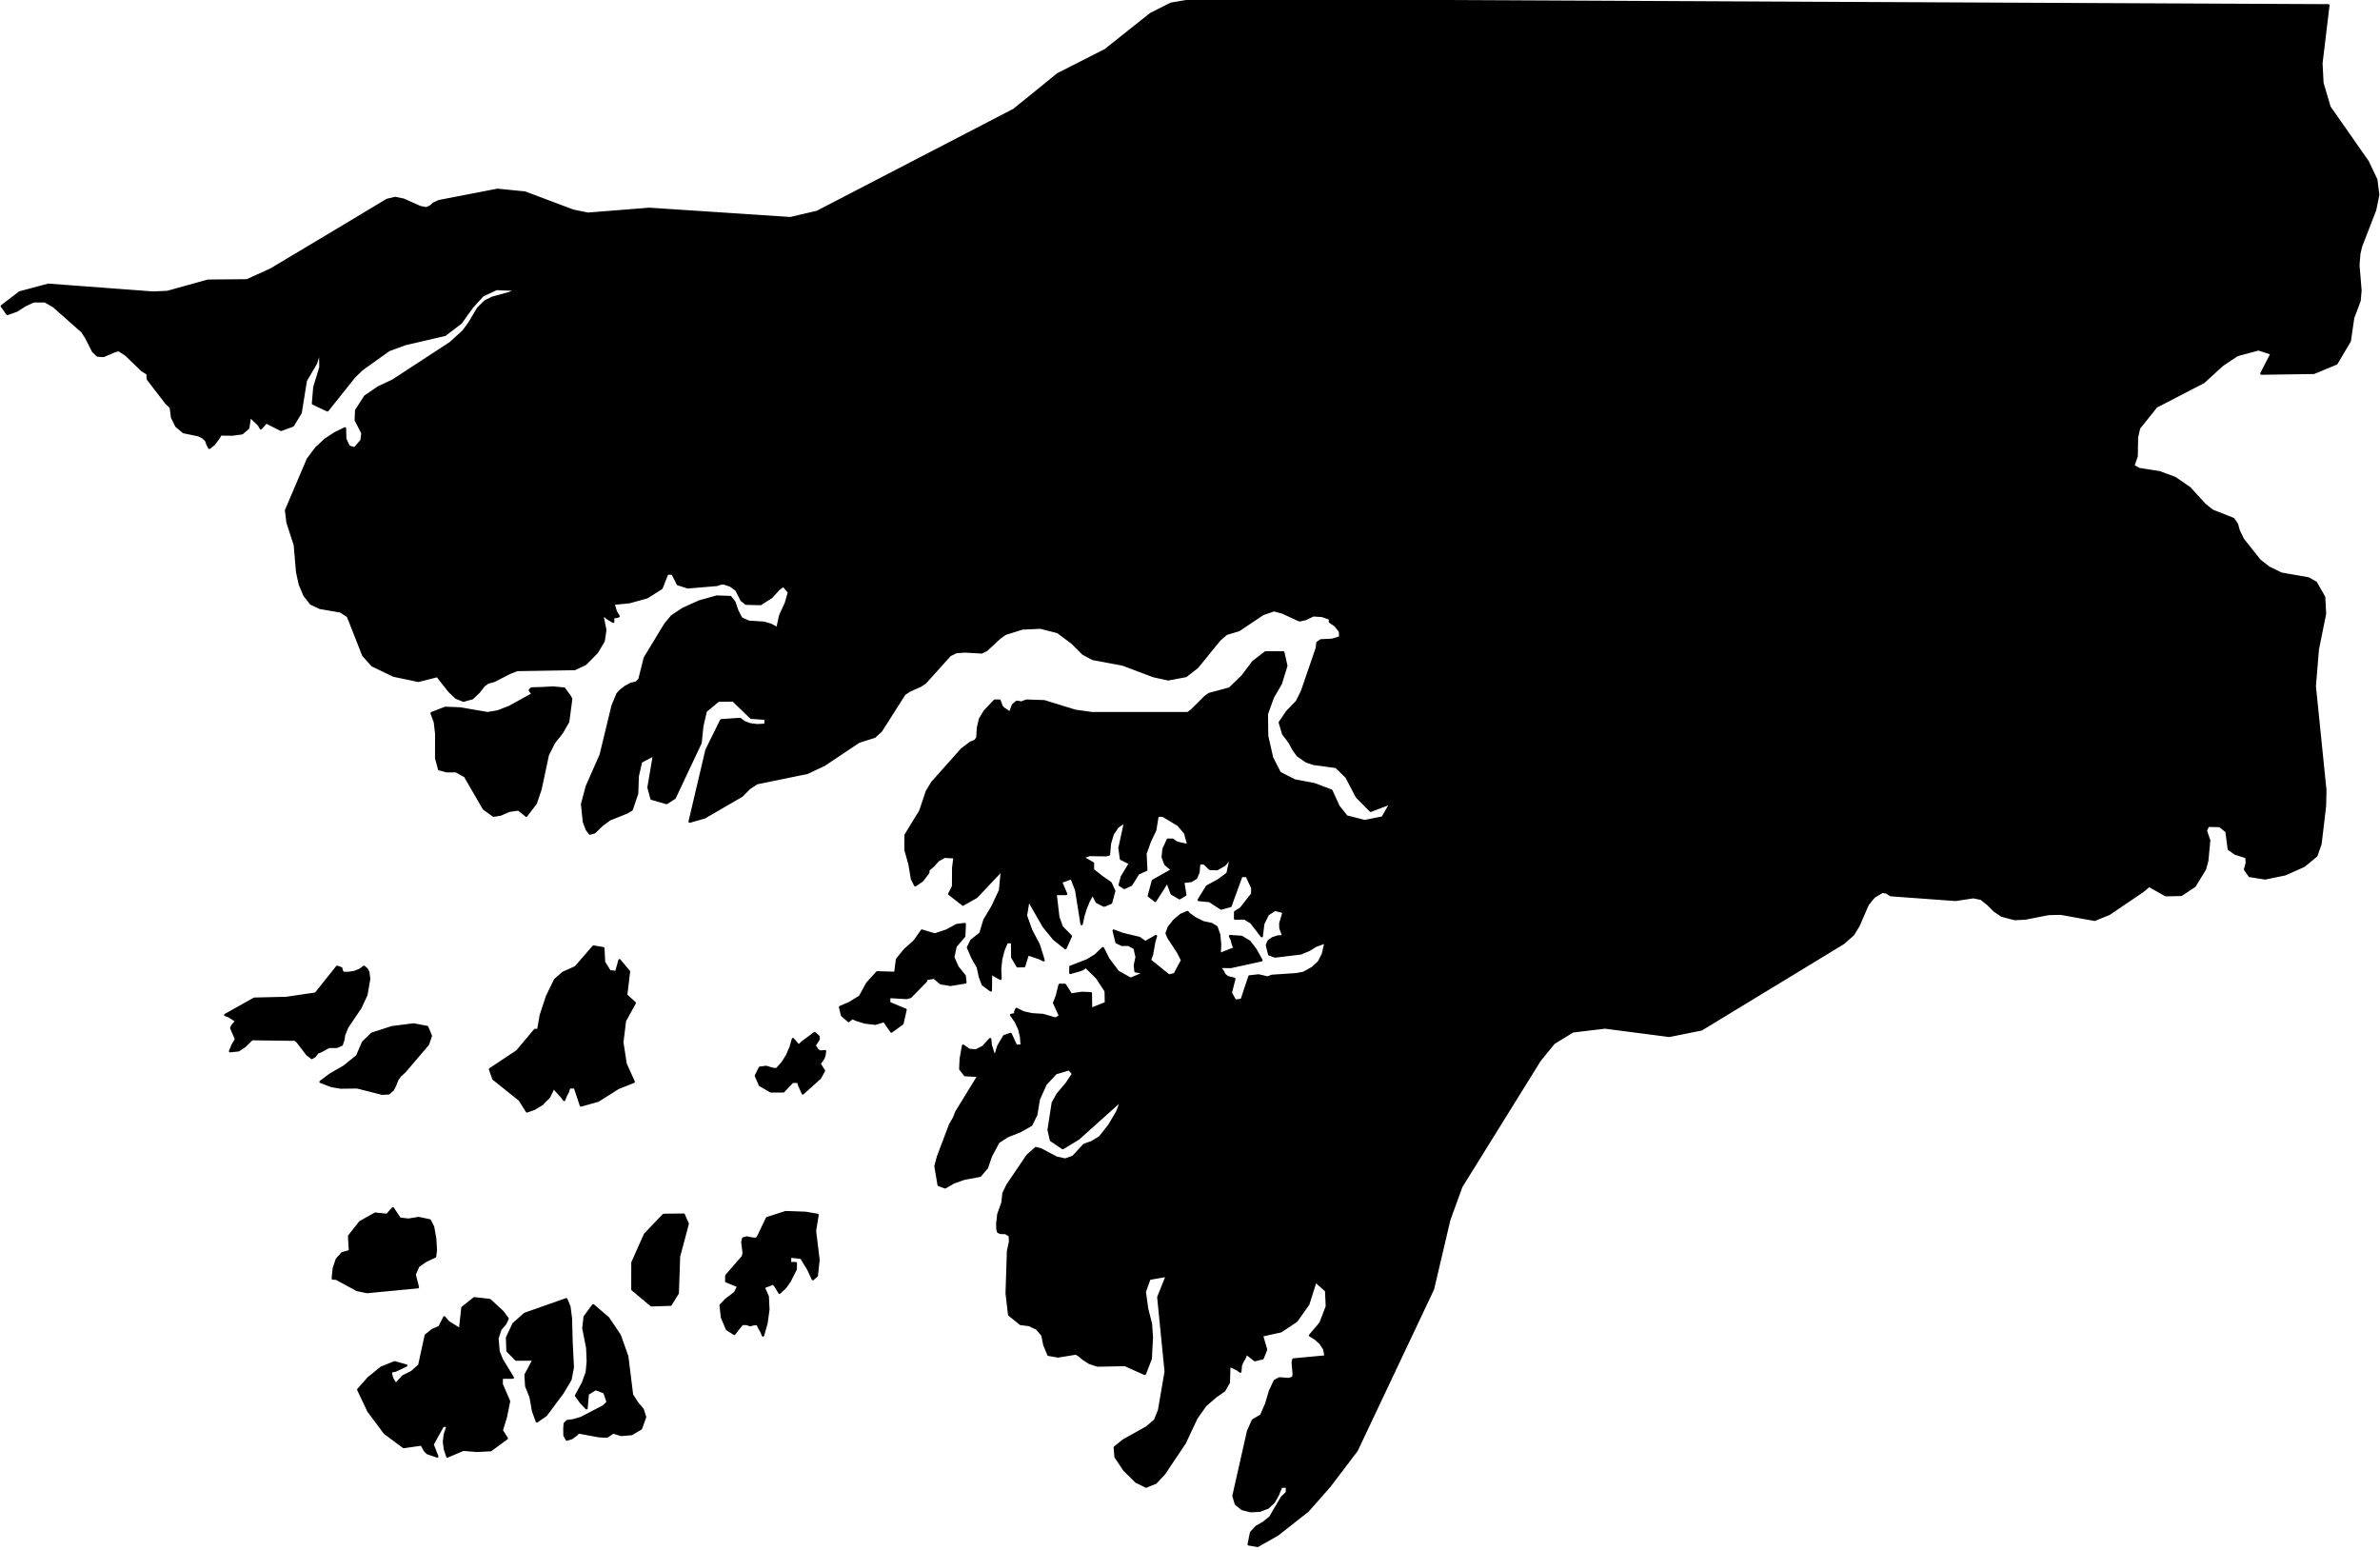
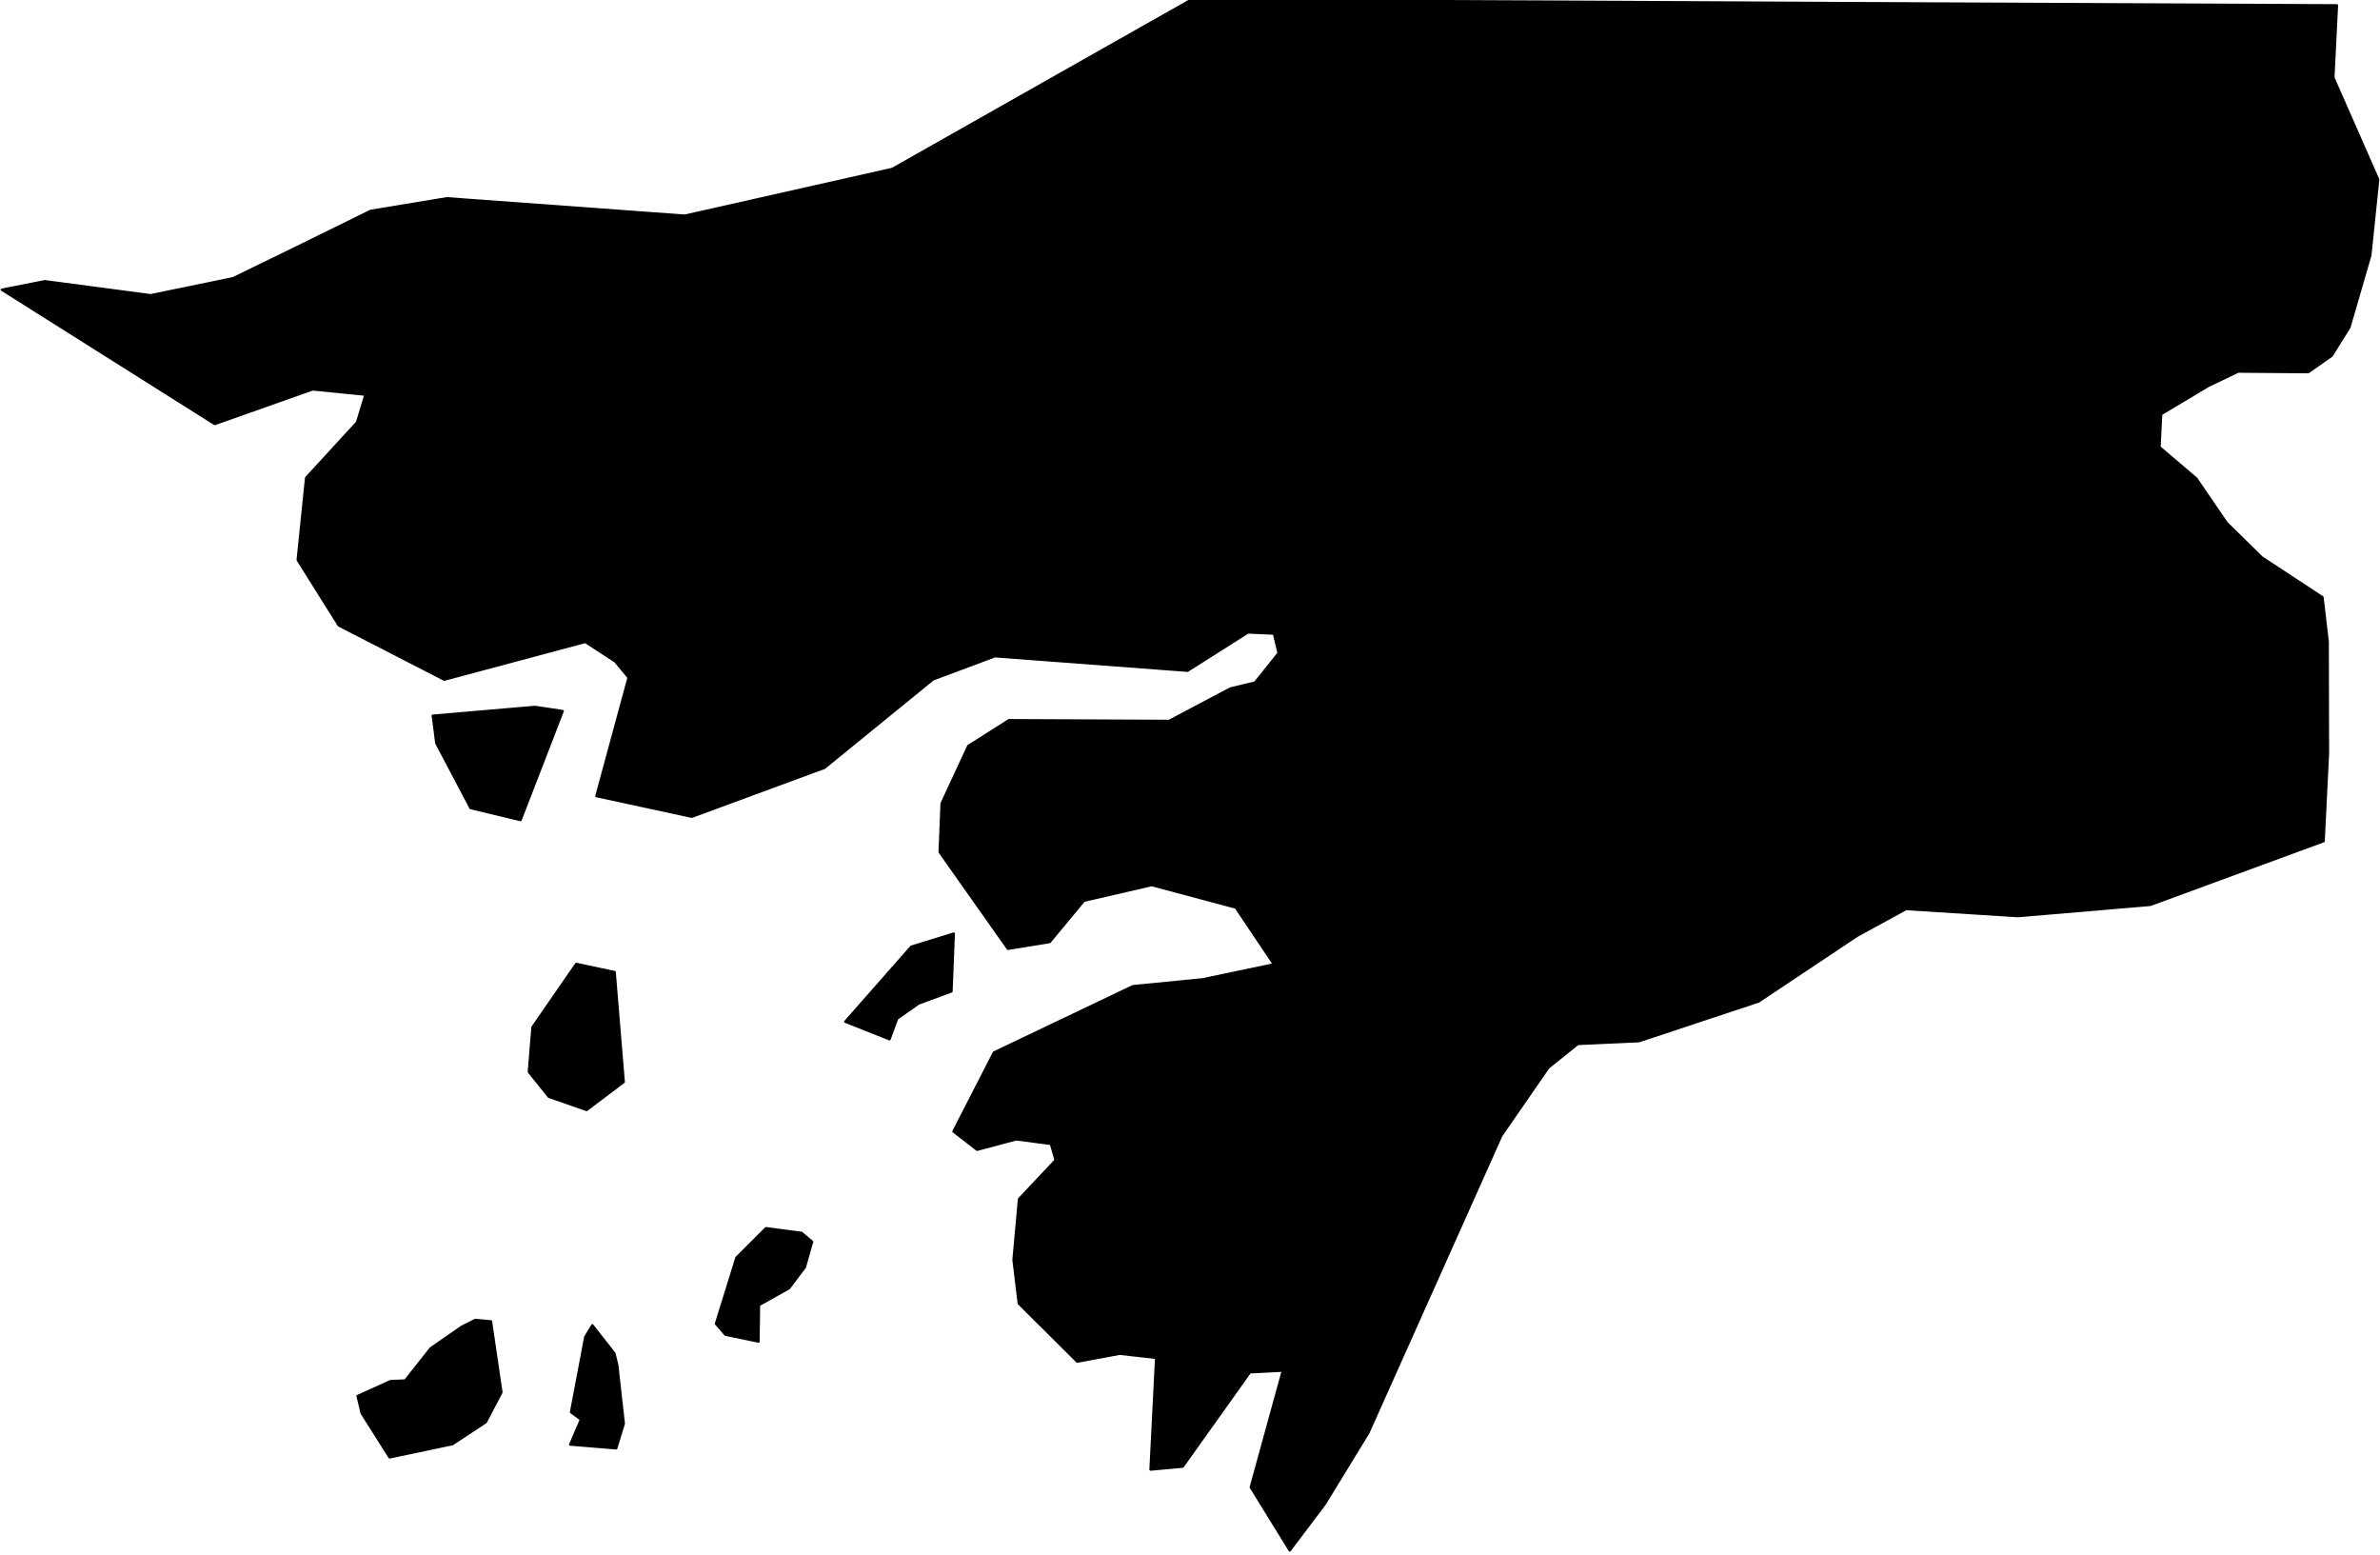
- <svg xmlns="http://www.w3.org/2000/svg" enable_background="new 0 0 1000 651" height="651px" pretty_print="False" style="stroke-linejoin: round; stroke:#000; fill: none;" version="1.1" viewBox="0 0 1000 651" width="1000px">
+ <svg xmlns="http://www.w3.org/2000/svg" enable_background="new 0 0 1000 653" height="653px" pretty_print="False" style="stroke-linejoin: round; stroke:#000; fill: none;" version="1.1" viewBox="0 0 1000 653" width="1000px">
  <defs>
    <style type="text/css">path { fill-rule: evenodd; }</style>
  </defs>
-   <g class="" fill="black" id="country">
-     <path d="M263.545,569.887L260.376,560.972L255.49,553.731L249.24,548.39L245.678,553.218L245.124,558.015L246.762,566.357L246.979,572.059L246.562,576.495L245.007,580.854L242.046,586.36L244.09,589.166L246.429,591.655L246.959,585.591L250.286,583.57L253.938,584.957L255.368,589.121L253.409,590.931L244.202,595.728L240.81,596.724L238.341,597.041L237.307,598.082L237.148,600.043L237.189,603.03L238.146,604.81L240.235,604.176L242.283,602.638L243.049,601.793L251.616,603.377L255.033,603.573L257.64,601.793L260.94,602.849L265.384,602.487L269.31,600.164L271.043,595.336L270.038,592.168L267.78,589.513L265.533,585.983L263.545,569.887Z M240.12,563.596L239.878,553.912L239.228,548.933L237.944,545.856L220.491,552.011L215.757,556.22L213.043,561.997L213.247,567.549L216.83,571.2L224.277,571.169L220.826,577.596L221.121,582.378L222.955,586.949L223.991,592.802L225.577,597.177L229.389,594.522L236.417,585.093L239.684,579.557L240.665,574.488L240.12,563.596Z M210.214,558.528L212.287,556.084L213.269,553.972L211.187,551.151L205.768,546.173L199.271,545.449L194.289,549.431L193.305,558.528L188.325,555.39L186.682,553.459L184.68,557.472L181.681,558.799L178.908,561.017L176.169,573.598L172.977,576.419L169.255,578.305L166.309,581.548L165.321,580.115L164.753,579.029L164.424,577.867L164.154,576.238L166.174,575.816L170.655,573.704L165.796,572.346L160.24,574.594L154.855,578.938L150.536,583.826L154.75,592.742L161.663,602.034L169.615,607.948L177.104,606.861L178.58,609.486L179.64,610.512L183.717,611.9L181.743,606.861L186.074,599.032L188.128,599.032L186.942,602.547L186.543,605.64L186.9,608.672L187.958,611.9L194.648,609.079L200.407,609.532L206.175,609.245L212.92,604.297L210.817,600.978L212.506,595.457L213.881,588.699L210.782,581.548L210.819,578.772L215.457,578.772L210.866,571.245L209.481,567.805L208.997,562.299L210.214,558.528Z M281.774,548.119L284.753,543.291L285.288,527.904L288.955,514.131L287.271,510.315L278.829,510.42L271.009,518.612L265.737,530.424L265.719,541.738L273.687,548.39L281.774,548.119Z M342.418,517.118L343.513,510.42L338.476,509.56L330.146,509.259L322.296,511.778L318.726,519.185L317.901,520.482L315.995,520.362L313.815,519.909L312.259,520.331L311.92,521.9L312.485,526.305L312.159,527.904L305.176,535.96L305.145,538.283L310.206,540.38L308.858,543.11L305.083,545.992L302.786,548.39L303.355,553.459L305.476,558.467L308.538,560.383L311.786,556.22L313.787,556.22L314.974,556.672L315.517,556.672L316.276,556.416L318.24,556.22L318.922,557.713L319.946,559.478L320.588,561.062L322.047,555.903L322.838,550.11L322.577,544.725L320.853,540.787L324.875,539.249L325.751,540.184L327.528,543.11L330.023,540.757L331.806,538.208L334.336,533.214L334.369,530.68L331.931,530.68L331.967,527.904L336.638,528.417L339.596,533.229L341.529,537.408L343.177,535.96L343.9,529.322L342.418,517.118Z M165.081,507.66L162.619,510.42L157.631,509.892L151.276,513.483L146.691,519.336L147.055,525.626L143.783,526.547L141.55,529.051L140.281,532.686L139.837,537.122L141.332,537.227L149.987,541.934L154.189,542.824L175.563,540.787L174.217,535.447L175.722,531.962L178.932,529.699L182.799,527.904L183.129,525.098L182.824,520.241L181.948,515.414L180.567,512.728L175.89,511.733L171.641,512.427L167.964,512.004L165.081,507.66Z M342.234,439.323L343.966,436.577L343.914,435.521L342.305,434.028L337.287,437.739L335.584,439.323L333.183,436.562L332.129,440.137L330.707,443.426L328.811,446.443L326.337,449.219L324.643,449.068L321.925,448.238L319.258,448.6L317.609,451.964L319.279,455.856L323.88,458.511L329.153,458.511L332.942,454.499L335.38,454.499L335.772,455.886L337.315,459.356L344.556,452.839L346.199,449.852L344.357,446.926L346.019,444.482L346.392,443.365L346.654,441.631L344.558,441.827L343.48,441.178L342.898,440.167L342.234,439.323Z M166.114,455.705L166.938,453.593L168.073,451.964L170.005,450.229L179.822,438.719L181.023,435.204L179.485,431.493L173.778,430.407L164.674,431.569L156.277,434.299L152.531,437.935L150.066,443.667L144.64,448.057L138.67,451.512L134.694,454.499L139.319,456.279L143.205,456.912L150.042,456.822L160.551,459.477L163.321,459.356L165.091,457.787L166.114,455.705Z M154.719,408.412L154.152,407.281L152.976,406.195L151.089,407.522L148.892,408.367L146.462,408.759L144.039,408.729L143.422,407.372L143.455,406.919L143.166,406.708L141.65,406.195L132.657,417.449L120.286,419.274L106.85,419.591L94.672,426.425L96.07,426.892L99.286,428.959L97.629,430.875L97.177,431.931L99.179,436.562L97.725,439.096L96.683,441.631L100.238,441.254L102.873,439.504L105.855,436.562L122.9,436.788L123.645,436.562L124.929,437.573L129.092,443.003L131.019,444.482L132.288,443.697L133.369,442.219L134.874,441.631L138.198,439.82L141.536,439.805L143.562,438.93L144.239,436.924L144.588,434.737L145.918,431.493L151.383,423.423L153.95,417.931L155.104,411.233L154.719,408.412Z M256.187,408.096L253.803,404.249L253.487,398.366L249.377,397.687L241.879,406.331L236.574,408.729L233.209,411.671L229.841,418.625L227.214,426.606L226.149,432.76L224.798,432.715L217.31,441.631L205.906,449.219L207.281,453.216L218.367,462.087L221.414,466.929L224.476,465.843L227.762,463.852L230.704,460.865L232.667,456.822L233.695,458.21L236.032,460.729L237.046,462.102L237.706,460.382L238.684,458.557L239.145,456.822L241.556,456.822L244.089,464.44L251.27,462.433L259.782,457.063L266.255,454.499L262.847,446.956L261.461,437.874L262.577,428.853L266.707,421.371L263.083,418.097L264.265,408.186L260.304,403.434L258.939,408.337L256.187,408.096Z M405.35,388.228L401.966,388.666L397.75,390.959L392.814,392.618L387.339,390.989L384.286,395.364L380.211,398.999L376.897,403.087L376.185,408.729L368.558,408.518L364.404,413.104L361.348,418.686L357.02,421.371L352.97,423.091L353.798,426.515L356.547,428.944L358.127,427.692L359.707,428.416L363.387,429.577L367.791,430.09L371.489,428.959L374.53,433.379L379.158,430.03L380.481,424.237L373.591,421.371L373.625,418.837L380.892,419.274L382.527,418.837L388.973,412.259L389.477,411.233L392.49,410.766L395.28,413.104L399.364,413.768L405.617,412.742L405.335,410.042L402.326,406.285L400.513,402.167L401.502,397.566L405.136,393.297L405.35,388.228Z M239.993,293.627L239.374,292.511L237.036,289.298L232.302,288.86L228.021,289.101L223.332,289.252L222.688,289.841L222.644,290.097L223.868,291.575L214.084,296.976L209.21,298.892L204.87,299.631L193.351,297.64L187.065,297.398L181.352,299.631L182.728,303.372L183.294,308.215L183.279,318.518L184.51,323.164L187.676,324.009L191.649,324.009L195.406,326.121L203.316,339.789L207.394,342.685L210.341,342.202L214.005,340.618L217.827,340.06L221.128,342.685L225.108,337.466L227.113,331.522L230.177,317.13L232.794,311.941L236.097,307.777L238.718,303.237L239.993,293.627Z M528.438,649.463L536.766,644.726L549.533,634.694L558.91,624.043L558.911,623.986L570.013,609.377L602.085,541.575L608.926,512.455L613.997,498.517L646.968,445.419L652.898,438.167L660.866,433.292L674.362,431.682L701.378,435.188L714.862,432.487L743.95,414.808L774.47,396.258L778.663,392.561L780.887,388.882L784.766,379.973L787.354,376.774L790.862,374.666L792.558,374.916L794.411,376.065L821.636,378.058L829.152,376.927L832.441,377.598L835.264,379.858L838.03,382.617L841.117,384.706L846.423,386.104L850.951,385.893L860.747,383.978L865.896,383.863L880.087,386.43L886.198,383.939L900.344,374.36L902.953,372.138L909.961,376.084L916.506,375.95L922.161,372.176L926.443,365.145L927.412,361.581L928.213,353.094L926.793,348.898L927.792,346.925L932.677,347.021L935.5,349.301L936.486,356.715L939.205,358.631L943.88,360.125L944.053,362.501L943.313,365.26L945.205,367.999L951.728,369.034L960.108,367.31L968.039,363.784L973.247,359.474L974.988,354.55L976.871,338.61L977.019,331.962L972.582,288.281L973.848,272.877L976.875,257.876L976.525,250.864L973.028,244.752L969.955,243.028L958.521,241.016L953.265,238.449L949.443,235.479L942.433,226.647L940.671,223.065L939.883,220.229L938.389,218.045L929.547,214.558L926.309,211.972L920.041,205.094L913.883,200.821L907.324,198.408L898.817,197.066L896.338,195.706L897.743,191.625L897.879,183.694L898.751,179.881L905.962,170.838L925.864,160.531L933.825,153.289L940.047,149.151L948.979,146.756L954.47,148.557L950.177,156.948L972.211,156.642L981.7,152.714L987.283,143.288L988.71,133.517L991.407,126.333L991.782,122.022L990.902,111.312L991.291,106.561L992.02,103.476L997.939,88.207L999.231,81.846L998.439,75.505L994.865,67.975L978.779,44.966L975.802,34.888L975.365,26.631L978.3,2.242L863.047,1.705L778.396,1.311L747.769,1.169L632.534,0.613L606.383,0.491L517.274,0.077L501.379,0L492.031,1.571L483.532,5.863L464.422,21.036L444.495,31.171L427.023,45.347L426.075,46.115L343.344,89.031L332.095,91.655L276.063,87.96L272.84,87.747L246.993,89.797L240.76,88.513L220.539,80.907L209.01,79.758L184.365,84.528L182.147,85.601L180.717,86.827L179.177,87.517L176.512,87L169.534,83.896L166.066,83.187L162.642,83.992L139.979,97.595L113.685,113.305L103.767,117.788L87.376,117.941L70.326,122.673L64.321,122.942L20.283,119.646L8.281,122.865L0.769,128.612L0.773,128.622L3.117,131.895L6.99,130.522L10.386,128.35L14.093,126.6L18.937,126.6L22.544,128.682L34.491,139.242L36.199,141.806L39.127,147.599L41.006,149.379L43.465,149.545L48.395,147.463L49.936,147.086L52.963,149.078L59.733,155.595L61.975,156.967L62.138,159.275L69.77,169.202L71.766,171.133L72.297,175.342L74.095,179.007L77.128,181.542L83.382,182.839L85.196,183.714L86.554,184.951L87.088,186.429L87.949,188.149L89.945,186.55L91.905,183.895L92.707,182.507L97.644,182.568L101.689,182.024L104.291,179.822L105.027,174.904L108.681,178.374L109.597,179.973L111.859,177.438L118.086,180.591L123.037,178.781L126.308,173.426L128.485,159.909L132.765,152.577L134.516,147.086L134.645,154.327L132.096,162.655L131.516,169.534L137.575,172.4L148.8,158.34L152.065,155.157L163.397,147.086L170.212,144.567L186.988,140.66L193.657,135.561L198.267,129.104L202.802,124.111L208.627,121.396L217.278,121.758L214.014,123.161L206.837,125.122L203.877,126.6L200.935,129.466L197.187,135.772L194.62,139.242L189.2,144.13L165.098,159.879L159.019,162.745L153.415,166.562L149.674,172.4L149.481,176.473L152.284,181.964L151.92,185.042L149.025,188.375L146.573,187.651L145.047,184.378L144.941,179.973L140.713,182.04L136.676,184.71L132.863,188.24L129.378,192.886L120.2,214.398L120.825,219.512L123.889,228.971L124.859,240.315L126.012,245.595L127.97,250.181L130.7,253.635L134.408,255.37L143.098,256.879L146.193,258.9L152.627,275.253L156.418,279.537L165.412,283.852L175.801,286.039L183.776,284.003L188.795,290.399L191.616,293.099L194.749,294.366L198.445,293.325L201.211,290.701L203.316,287.985L205.055,286.763L207.66,286.039L214.197,282.675L217.366,281.468L241.471,281.076L245.963,278.964L250.786,274.091L253.636,269.294L254.311,264.693L253.31,259.685L253.255,257.965L255.059,259.624L257.644,261.223L257.601,259.594L258.017,259.202L258.785,259.247L259.902,258.9L258.997,257.392L258.523,256.275L257.753,253.635L264.356,252.987L271.853,250.935L277.946,247.073L280.351,240.964L282.562,240.964L284.815,245.414L288.993,246.756L301.321,245.716L302.732,245.203L304.084,245.082L306.93,246.032L309.42,247.843L311.583,252.142L313.495,253.635L319.57,253.771L324.127,250.845L327.247,247.435L329.147,246.032L331.517,248.823L330.221,253.364L327.775,258.719L326.668,263.969L323.855,262.491L321.034,261.646L314.579,261.223L311.421,259.775L309.76,256.517L308.578,253.017L306.861,250.845L301.171,250.649L293.886,252.685L286.957,255.808L282.305,258.9L279.57,262.189L270.946,276.399L268.672,285.421L267.382,286.763L265.19,287.291L262.842,288.528L260.78,290.112L259.435,291.575L257.391,296.539L252.412,317.13L246.569,330.39L244.584,337.812L245.328,345.189L246.579,348.538L247.853,350.213L249.768,349.67L253.097,346.487L256.148,344.254L263.393,341.342L265.396,340.151L267.69,333.392L267.952,326.061L269.334,320.027L274.818,317.13L272.493,330.828L273.751,335.55L280.096,337.375L283.477,335.188L294.342,312.107L295.076,305.092L296.543,298.726L301.822,294.366L308.073,294.276L315.559,301.532L321.684,301.954L321.648,304.489L318.203,304.685L315.215,304.323L312.751,303.418L310.943,302.06L303.03,302.603L296.856,315.094L289.773,345.189L296.023,343.409L311.67,334.328L314.827,331.16L318.035,329.033L339.151,324.703L340.057,324.281L346.309,321.339L360.905,311.579L367.449,309.527L370.185,307.038L380.013,291.575L382.058,290.218L386.789,288.076L388.767,286.763L399.122,275.253L401.829,273.925L405.447,273.684L412.459,274.091L414.552,273.05L419.945,268.027L422.366,266.292L429.533,264.044L437.165,263.682L444.448,265.538L450.49,270.064L455.087,274.65L459.083,276.807L471.683,279.16L484.711,284.063L490.85,285.406L498.285,284.003L503.036,280.292L512.448,268.751L515.289,266.292L520.527,264.723L530.669,257.935L535.298,256.366L538.847,257.331L546.005,260.62L548.594,260.062L551.793,258.508L555.484,258.749L558.831,259.926L558.787,261.223L561.096,262.792L563.061,265.357L563.108,267.755L559.797,268.796L554.987,269.038L553.544,270.033L553.288,272.326L547.072,290.429L544.908,294.774L540.746,299.073L537.746,303.523L539.139,308.29L541.819,311.835L543.37,314.732L545.215,317.341L548.902,319.891L551.789,320.887L561.386,322.199L565.74,326.423L570.118,334.78L575.921,340.633L584.427,337.375L580.93,343.47L573.348,344.978L565.798,343.047L562.398,338.763L559.387,332.155L552.192,329.44L543.962,327.901L537.714,324.703L534.462,318.307L532.399,309.21L532.285,299.963L534.803,292.963L538.137,287.231L540.463,279.703L539.202,274.091L531.734,274.091L526.502,278.119L522.133,283.972L516.658,289.282L508.087,291.575L506.321,292.843L500.791,298.364L499.079,299.631L458.876,299.631L451.766,298.635L438.764,294.623L431.26,294.366L429.17,295.181L427.268,294.834L425.633,296.192L424.341,299.631L422.98,298.454L421.824,297.806L420.832,296.765L419.978,294.366L417.952,294.366L413.719,298.847L411.768,302.075L410.922,305.756L410.666,309.935L409.775,311.217L407.75,312.062L404.124,314.822L391.709,328.761L389.419,332.548L386.671,340.754L380.507,350.831L380.462,357.046L382.155,363.066L383.196,369.266L384.551,371.936L387.478,369.945L389.999,366.671L390.095,365.464L392.24,363.609L394.176,361.436L396.819,359.943L401.08,360.169L400.518,364.559L400.465,372.373L398.858,375.571L404.599,380.037L410.271,376.839L421.007,365.464L420.203,374.063L417.053,380.791L413.638,386.523L411.96,392.135L408.157,395.152L406.728,398.049L408.5,402.167L410.868,406.376L411.716,410.313L412.943,413.617L416.301,416.091L416.4,408.729L417.54,409.634L420.393,411.233L420.21,407.055L420.649,402.997L421.613,399.225L423.036,395.831L425.261,395.831L425.309,402.182L427.563,405.954L430.319,405.893L431.843,400.9L436.959,402.635L438.485,403.434L436.465,396.932L433.249,390.808L431.053,384.653L432.148,378.106L438.516,389.179L442.816,394.458L447.652,398.366L449.945,393.297L446.167,389.51L444.66,385.332L443.519,375.571L447.956,375.571L445.799,370.503L448.607,369.492L450.231,368.904L452.177,373.912L454.463,388.228L455.183,384.834L456.18,381.606L457.467,378.498L459.069,375.571L460.851,378.951L463.904,380.489L466.82,379.267L468.158,374.304L466.626,370.985L462.9,368.391L459.204,365.464L459.241,362.704L454.838,360.169L457.831,359.189L464.624,359.309L465.939,359.008L466.345,354.422L467.511,350.469L469.592,347.331L472.8,345.189L470.386,356.262L471.001,360.818L474.79,362.704L471.377,368.361L470.456,371.8L472.427,373.037L475.279,371.71L478.229,367.003L481.627,365.464L481.281,358.63L483.097,353.547L485.387,348.719L486.368,342.685L488.606,342.685L495.109,346.607L497.965,349.986L499.327,355.1L495.351,354.271L494.099,353.818L492.696,352.792L490.696,352.792L488.91,356.624L488.532,360.094L489.684,363.111L492.527,365.464L484.413,370.05L482.713,376.356L485.387,378.468L490.46,370.503L492.302,375.421L495.6,377.382L498.017,375.918L497.122,370.503L500.478,370.126L502.521,368.873L503.532,366.52L503.874,362.704L505.9,362.704L508.412,365.057L511.391,365.147L514.474,363.382L517.258,360.169L515.763,367.003L511.778,369.929L507.135,372.434L503.67,378.106L508.22,378.558L513.079,381.696L516.987,380.64L521.604,367.999L523.829,367.999L526.186,373.037L526.153,375.571L521.317,381.726L518.98,383.175L518.944,385.92L522.958,385.86L525.756,387.595L530.145,393.297L530.769,388.138L532.715,384.155L535.681,382.209L539.364,383.175L537.95,387.957L538.003,389.948L539.231,393.297L536.898,393.478L534.689,394.202L533.004,395.424L532.32,397.098L533.29,400.945L535.702,401.85L546.567,400.538L549.937,399.135L552.901,397.325L557,395.831L555.862,400.809L554.136,404.204L551.508,406.617L547.732,408.729L544.718,409.303L534.364,409.996L532.646,410.69L528.816,409.815L524.982,410.238L521.715,420.089L518.929,420.405L517.144,417.087L518.611,411.233L515.799,410.54L514.593,409.589L513.87,408.186L512.386,406.195L517.127,406.255L530.012,403.434L527.592,399.075L525.028,395.65L521.69,393.614L516.82,393.297L517.44,394.489L518.161,397.113L518.78,398.366L512.455,400.9L512.641,396.827L512.258,392.709L511.148,389.51L509.099,388.228L505.506,387.459L502.098,385.739L499.645,383.989L498.954,383.175L496.236,384.321L493.384,386.705L491.094,389.601L490.173,392.135L490.983,393.946L495.06,400.176L496.686,403.434L493.562,409.303L491.118,409.846L483.149,403.434L484.016,401.006L484.96,395.726L485.694,393.297L481.223,395.831L478.703,394.066L471.639,392.377L467.936,390.989L469.129,395.876L471.433,396.963L474.175,396.917L476.739,398.366L477.577,402.062L476.842,405.561L477.101,408.05L481.053,408.729L475.046,411.218L469.773,408.307L465.75,402.982L463.401,398.366L460.288,401.337L456.896,403.434L449.773,406.195L449.739,408.729L453.662,407.613L454.847,407.16L456.224,406.195L460.84,410.675L464.58,416.378L464.685,421.401L458.427,423.905L458.328,417.298L454.569,417.147L450.016,417.826L447.447,413.768L445.222,413.768L444.033,418.535L442.909,421.371L445.407,426.787L443.603,427.978L438.179,426.425L433.6,426.138L430.06,425.353L427.086,423.905L426.552,425.157L426.637,425.791L426.394,426.138L424.853,426.425L426.816,429.23L428.246,432.308L429.049,435.657L429.306,439.323L426.881,439.323L424.642,434.405L421.927,435.31L419.461,439.504L417.952,444.391L416.236,438.93L416.029,436.562L413.045,439.82L410.084,441.314L407.199,441.103L404.666,439.323L403.679,444.844L403.49,449.143L405.469,451.693L411.162,451.964L401.847,467.155L400.833,469.69L399.179,472.601L394.114,485.997L393.068,489.949L394.396,497.824L397.112,498.85L400.77,496.753L405.056,495.229L411.776,493.962L414.655,490.598L416.363,485.665L419.486,479.827L423.254,477.368L428.581,475.286L433.306,472.586L435.402,468.317L436.467,461.83L439.306,455.524L443.619,450.863L449.205,449.219L450.889,451.119L448.213,455.162L444.337,459.748L442.356,463.369L440.605,474.668L441.595,479.027L446.546,482.361L453.129,478.364L471.252,462.102L469.52,466.929L466.079,472.782L462.146,477.745L458.807,479.827L455.533,480.989L450.87,486.027L447.583,487.174L443.831,486.344L437.318,482.889L435.219,482.361L431.707,485.484L423.291,497.914L421.643,501.354L421.208,505.276L419.475,510.149L419.039,514.116L419.076,516.409L419.445,517.571L420.486,517.978L422.539,518.023L424.274,519.125L424.414,521.629L423.554,525.626L422.981,543.367L424.018,552.343L428.805,556.22L432.457,556.687L435.67,558.211L437.968,560.911L438.804,564.984L440.513,569.163L444.506,569.872L452.115,568.635L453.456,569.48L455.252,570.973L457.71,572.557L461.128,573.704L472.66,573.462L481.027,577.204L483.493,570.807L483.964,561.847L483.585,556.22L481.969,549.869L480.987,542.718L482.964,537.227L490.308,535.96L486.695,544.996L489.799,576.238L487.025,592.44L485.315,596.724L481.818,599.711L472.009,605.187L468.395,608.098L468.729,612.081L472.398,617.587L477.36,622.475L481.535,624.557L485.544,622.943L489.171,619.081L497.773,606.228L502.7,595.774L506.504,590.388L511.005,586.526L514.374,584.203L516.298,580.839L516.533,573.704L519.865,575.303L521.152,576.238L521.343,573.704L522.026,572.044L522.932,570.566L523.672,568.635L527.255,571.426L530.498,570.656L531.961,567.006L530.22,561.062L538.18,559.297L544.741,554.937L549.678,547.938L552.74,538.283L557.222,542.266L557.511,548.873L554.839,555.873L550.441,561.062L552.651,562.39L554.774,564.29L556.412,566.81L556.984,569.902L543.438,571.169L543.171,572.421L543.586,577.354L543.344,578.772L541.6,579.391L537.535,579.104L535.627,580.16L533.64,584.354L532.008,589.845L529.907,594.672L526.436,596.724L524.419,601.25L518.278,628.464L519.27,631.843L521.908,633.97L525.475,634.875L529.308,634.694L532.823,633.336L535.211,631.028L536.917,628.041L538.325,624.557L540.751,624.557L540.719,627.091L538.627,629.097L533.714,637.455L530.836,639.778L527.94,641.437L525.642,643.941L524.681,648.829L528.438,649.463Z " />
+   <g class="" fill="#000" id="country">
+     <path d="M262.09,598.004L259.331,573.346L258.127,568.484L248.89,556.713L245.935,561.593L239.93,593.196L244.113,596.267L239.591,606.796L258.904,608.386L262.09,598.004Z M190.088,606.631L204.116,597.401L210.672,584.88L206.285,555.049L199.678,554.464L193.939,557.371L180.909,566.418L170.26,579.908L164.091,580.164L150.262,586.415L151.949,593.599L163.696,612.188L190.088,606.631Z M318.891,548.213L331.49,541.157L338.156,532.347L341.203,521.636L336.789,517.889L321.837,515.915L309.44,528.289L300.822,556.054L304.808,560.642L318.69,563.549L318.891,548.213Z M262.063,454.499L258.249,408.345L242.119,404.909L223.744,431.486L222.217,450.258L230.613,460.732L246.477,466.252L262.063,454.499Z M376.945,427.849L385.969,421.543L399.776,416.425L400.744,392.169L382.888,397.671L355.163,429.165L373.747,436.549L376.945,427.849Z M236.423,298.692L224.799,296.956L181.843,300.648L183.346,312.182L197.719,339.435L218.716,344.48L236.423,298.692Z M541.906,651.286L556.613,631.801L574.933,601.861L630.781,477.073L650.548,448.467L662.937,438.523L688.648,437.354L738.934,420.665L780.235,393.119L800.838,381.842L847.887,384.821L903.52,380.087L976.299,353.345L978.125,316.624L978.013,269.556L975.837,250.912L950.315,234.132L935.515,219.601L922.853,201.048L907.351,187.832L908.043,173.959L927.843,162.114L940.414,156.082L969.873,156.32L979.713,149.41L987.146,137.474L995.92,107.26L999.233,75.4L980.391,32.609L981.898,2.248L871.722,1.736L778.362,1.316L660.525,0.731L577.65,0.366L500.337,0L440.134,34.053L374.943,70.958L287.71,90.608L187.777,83.296L155.738,88.579L122.389,104.975L97.895,116.893L63.29,124.021L18.847,118.136L0.767,121.7L90.225,178.108L131.344,163.558L153.557,165.77L150.046,177.395L128.637,200.719L125.092,235.211L142.349,262.72L186.666,285.495L245.92,269.647L258.477,277.818L264.124,284.599L250.598,334.409L290.689,343.073L346.414,322.528L392.016,285.385L418.014,275.661L498.983,281.748L524.359,265.663L535.278,266.138L537.236,274.363L527.298,286.738L516.948,289.224L491.22,302.841L423.9,302.531L406.84,313.37L395.646,337.498L394.821,357.933L423.496,398.566L441.06,395.697L455.414,378.369L483.875,371.788L519.232,381.22L535.272,405.092L505.241,411.398L476.009,414.268L417.619,442.124L400.616,475.282L410.547,482.977L426.978,478.59L441.577,480.509L443.543,487.345L428.176,503.668L425.854,529.222L428.075,547.555L452.633,571.975L470.465,568.648L485.793,570.385L483.422,617.306L496.942,616.063L525.151,576.453L539.032,575.74L525.547,624.745L541.906,651.286Z " />
  </g>
</svg>
